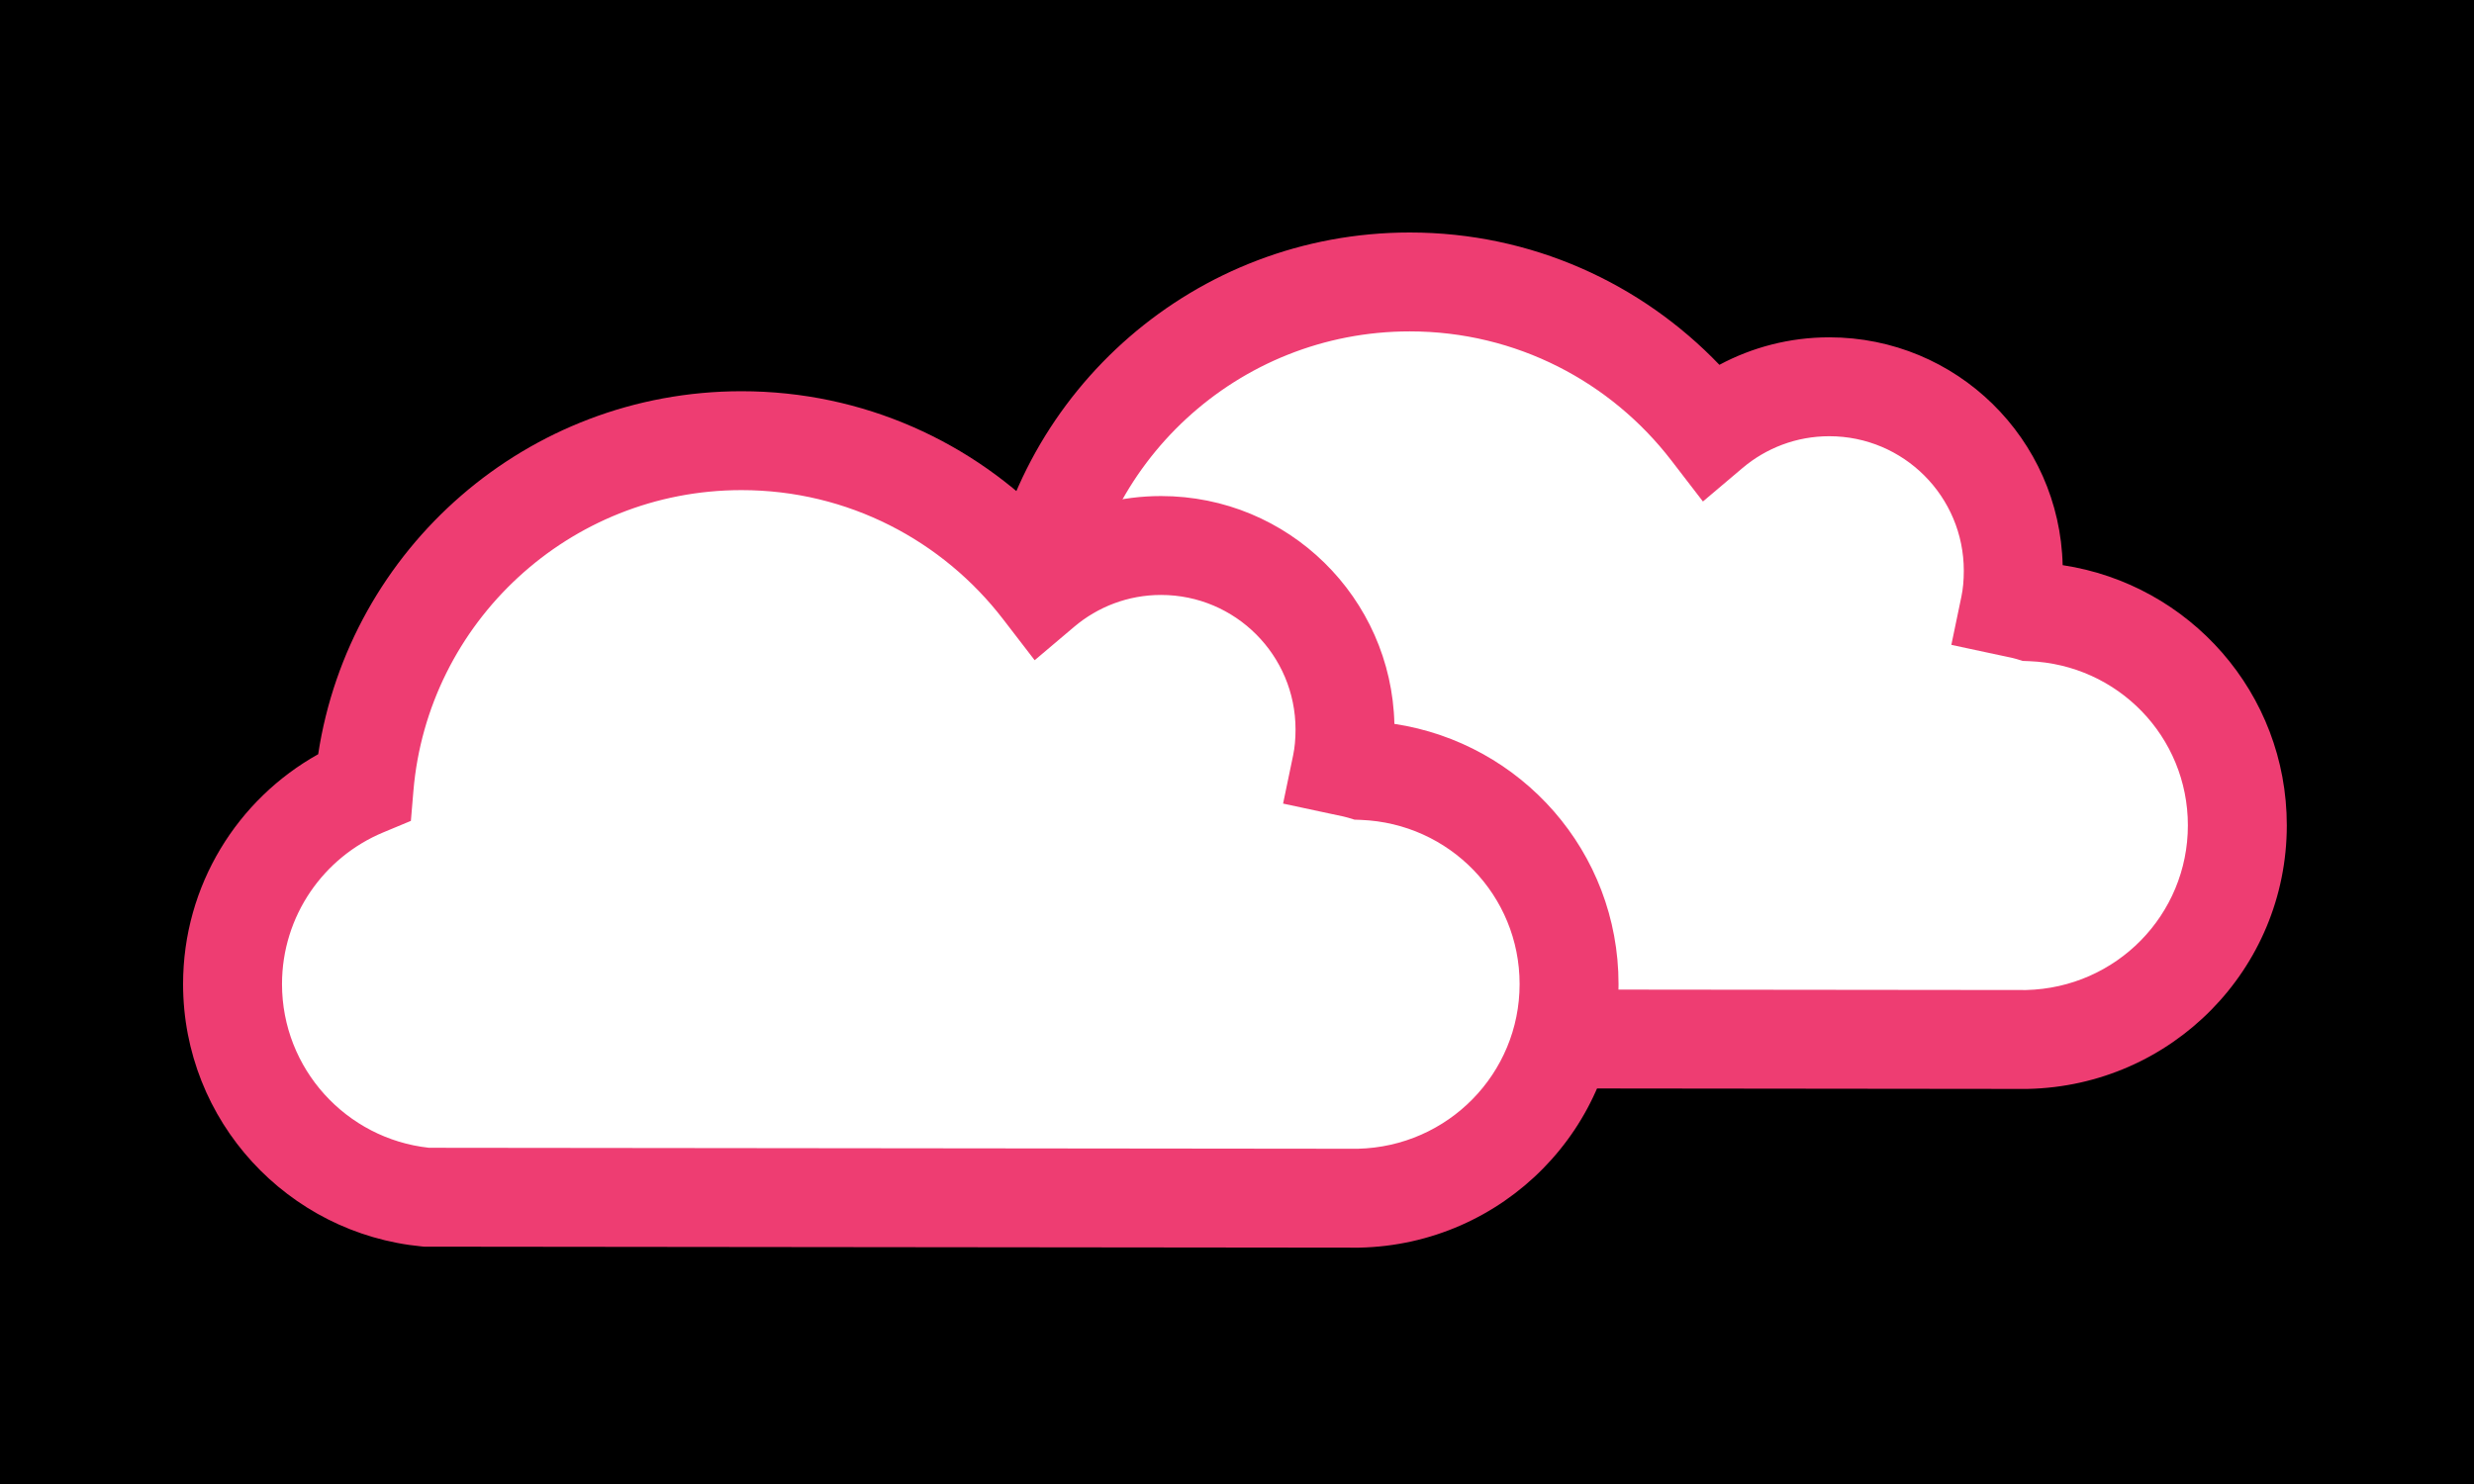
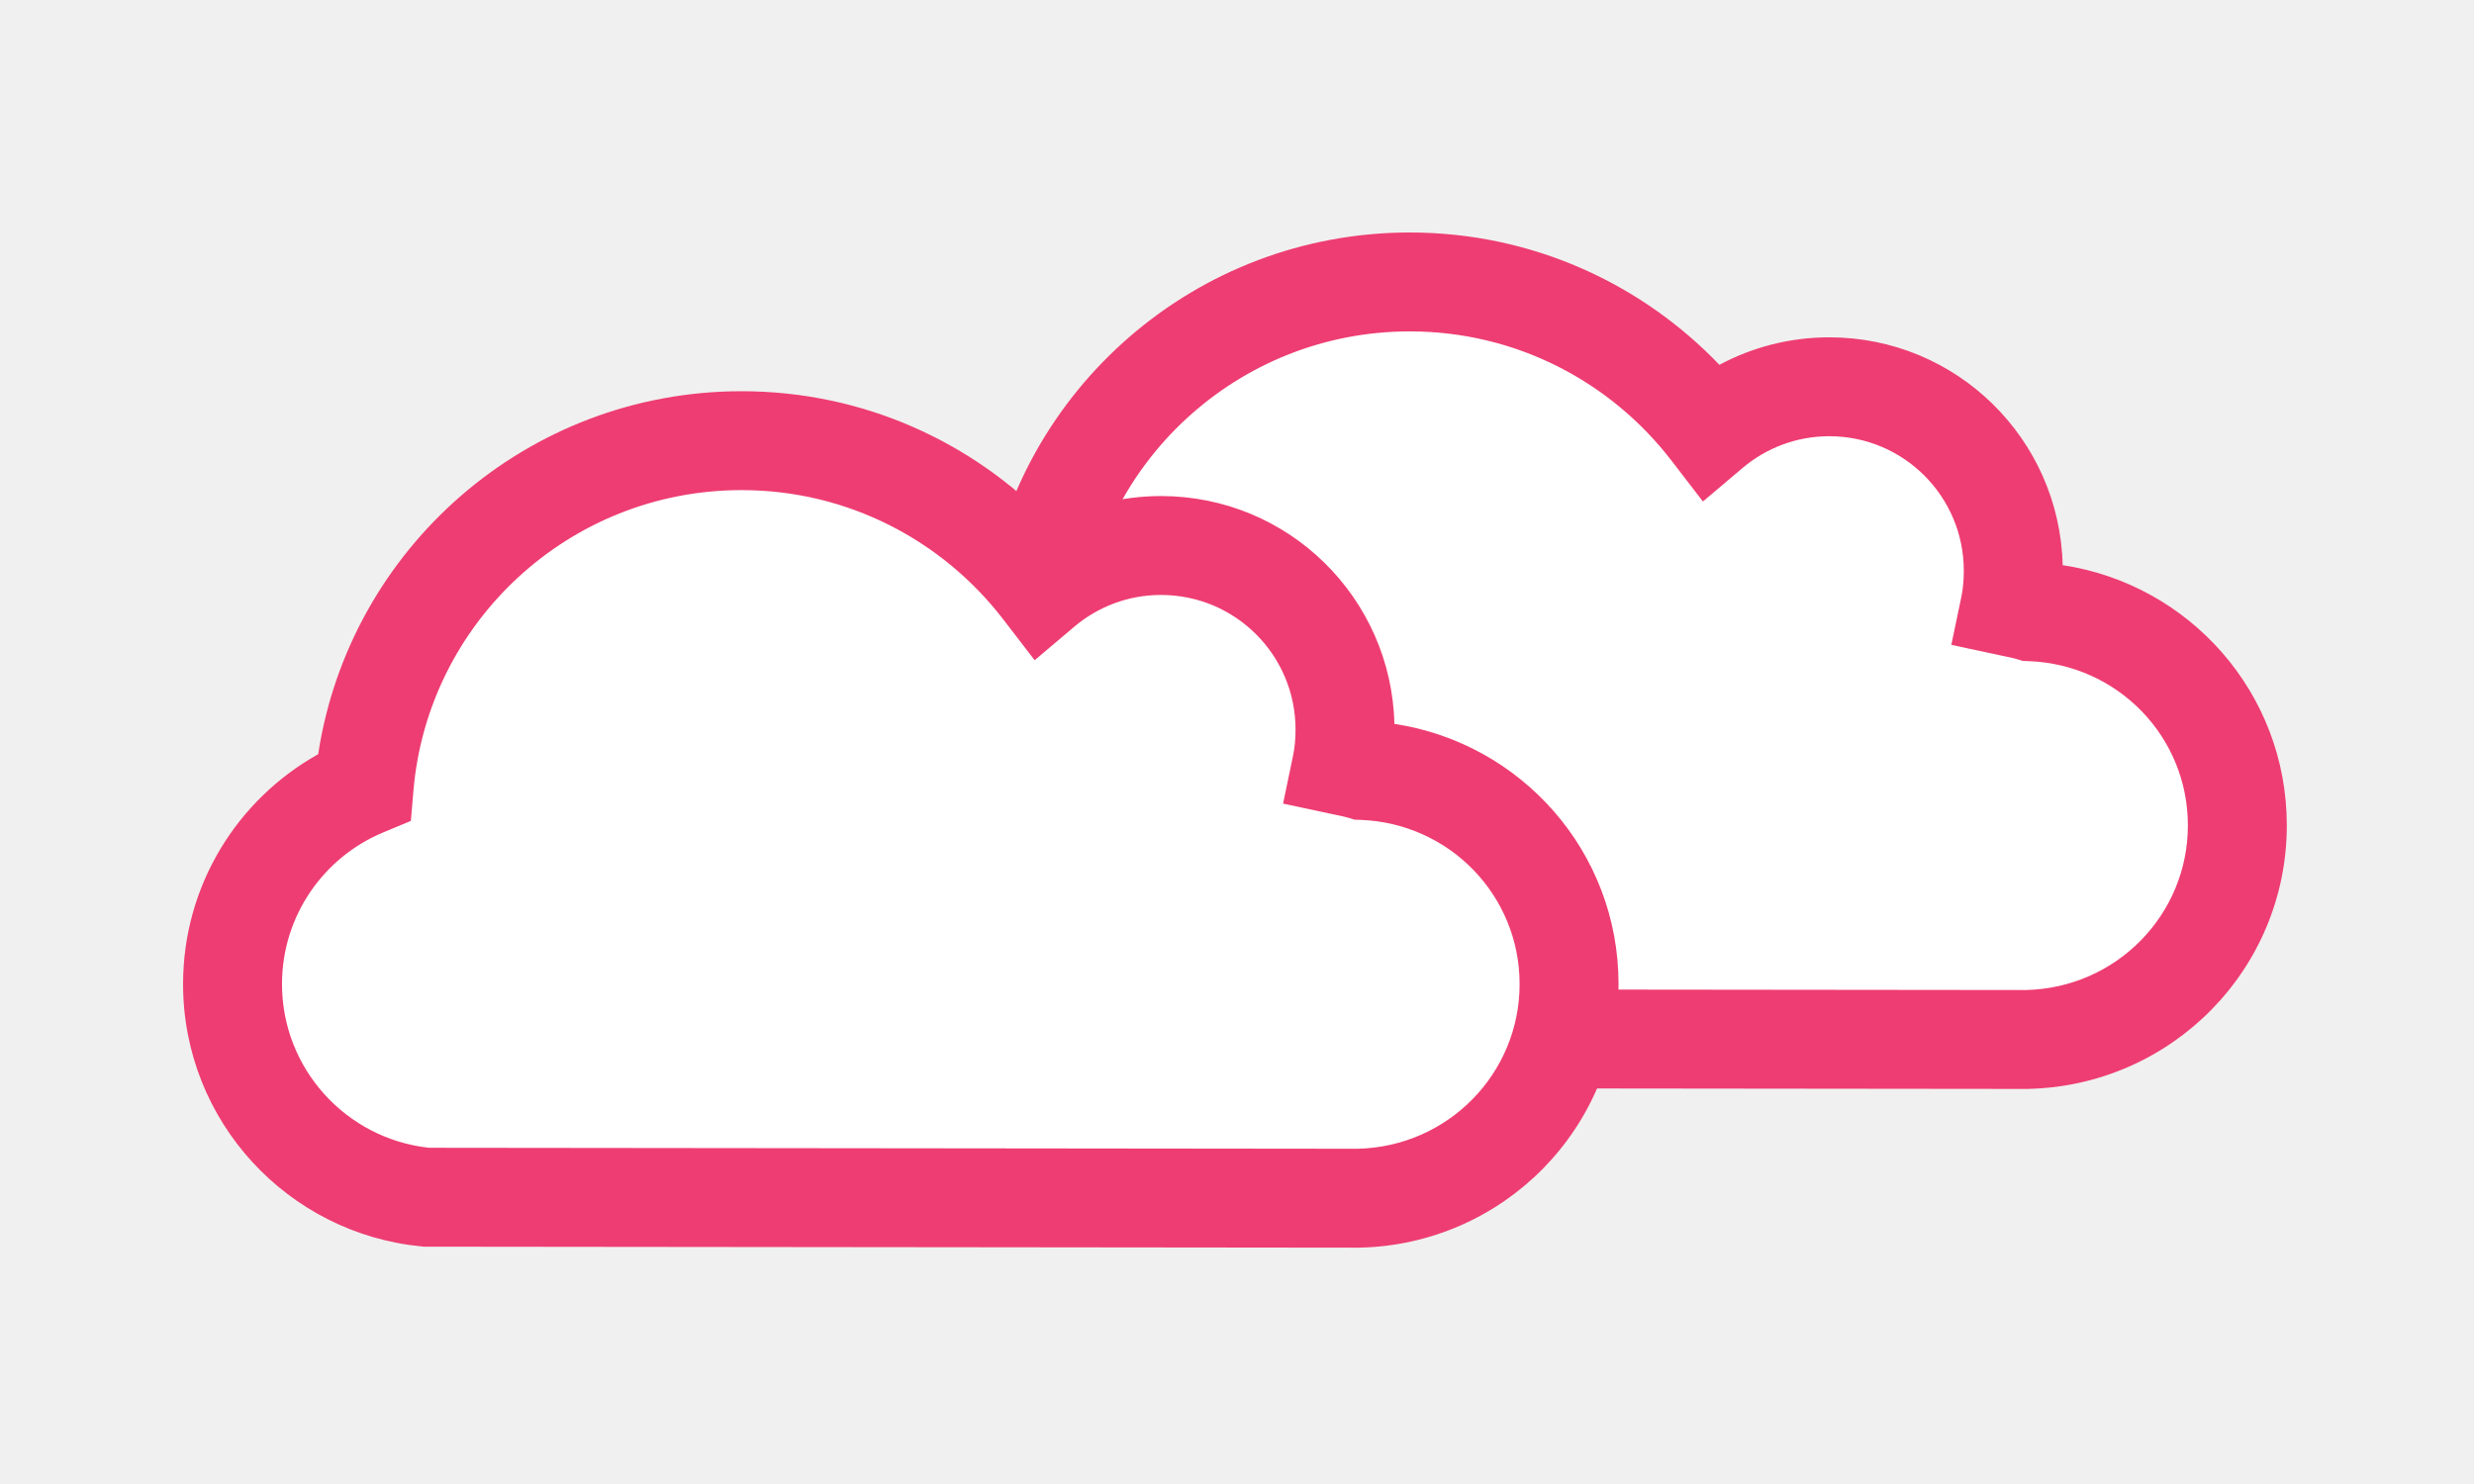
<svg xmlns="http://www.w3.org/2000/svg" width="500" height="300" viewBox="0 0 500 300" fill="none">
-   <rect width="500" height="300" fill="black" />
  <path d="M452.171 166.854C452.171 143.463 433.677 124.57 410.484 123.671C409.184 123.271 407.585 122.971 406.185 122.671C406.685 120.272 406.885 117.873 406.885 115.374C406.885 94.882 390.29 78.188 369.697 78.188C360.599 78.188 352.202 81.487 345.704 86.985C331.708 68.792 309.715 56.996 284.923 56.996C244.836 56.996 211.946 87.784 208.647 126.969C193.052 133.467 182.055 148.861 182.055 166.854C182.055 189.345 199.25 207.838 221.243 209.938L409.584 210.137C433.277 209.638 452.171 190.445 452.171 166.854Z" fill="white" />
  <path fill-rule="evenodd" clip-rule="evenodd" d="M199.363 120.383C205.679 78.833 241.581 47 284.923 47C309.566 47 331.756 57.314 347.494 73.751C354.129 70.202 361.701 68.192 369.696 68.192C395.451 68.192 416.272 88.77 416.868 114.249C442.494 118.127 462.167 140.077 462.167 166.854C462.167 195.93 438.879 219.518 409.795 220.131L409.684 220.134L220.761 219.933L220.293 219.889C193.234 217.306 172.058 194.562 172.058 166.854C172.058 146.84 183.104 129.457 199.363 120.383ZM284.923 66.992C250.068 66.992 221.474 93.764 218.608 127.808L218.099 133.86L212.492 136.197C200.486 141.199 192.052 153.042 192.052 166.854C192.052 183.98 205.038 198.125 221.755 199.942L409.477 200.141C427.729 199.701 442.174 184.926 442.174 166.854C442.174 148.904 427.994 134.354 410.096 133.659L408.792 133.609L407.544 133.225C406.991 133.055 406.364 132.924 405.338 132.709C404.976 132.633 404.565 132.547 404.09 132.445L394.371 130.363L396.398 120.632C396.732 119.031 396.888 117.331 396.888 115.374C396.888 100.385 384.751 88.184 369.696 88.184C363.052 88.184 356.923 90.587 352.161 94.616L344.166 101.38L337.78 93.079C325.586 77.228 306.465 66.992 284.923 66.992Z" fill="#EE3D72" />
  <path d="M317.113 198.942C317.113 175.551 298.618 156.658 275.426 155.758C274.126 155.359 272.527 155.059 271.127 154.759C271.627 152.36 271.827 149.961 271.827 147.462C271.827 126.969 255.232 110.276 234.638 110.276C225.541 110.276 217.144 113.575 210.646 119.073C196.65 100.879 174.657 89.084 149.865 89.084C109.777 89.084 76.888 119.872 73.589 159.057C57.994 165.555 46.997 180.949 46.997 198.942C46.997 221.433 64.192 239.926 86.185 242.025L274.526 242.225C298.219 241.726 317.113 222.533 317.113 198.942Z" fill="white" />
  <path fill-rule="evenodd" clip-rule="evenodd" d="M64.305 152.47C70.621 110.92 106.523 79.088 149.865 79.088C174.508 79.088 196.698 89.402 212.436 105.839C219.071 102.29 226.643 100.28 234.638 100.28C260.393 100.28 281.214 120.858 281.81 146.337C307.436 150.215 327.109 172.164 327.109 198.942C327.109 228.018 303.821 251.606 274.737 252.219L274.626 252.222L85.703 252.021L85.235 251.976C58.175 249.394 37 226.65 37 198.942C37 178.928 48.046 161.545 64.305 152.47ZM149.865 99.08C115.01 99.08 86.416 125.852 83.55 159.896L83.041 165.948L77.433 168.284C65.428 173.287 56.994 185.13 56.994 198.942C56.994 216.068 69.98 230.213 86.697 232.03L274.419 232.229C292.671 231.789 307.116 217.014 307.116 198.942C307.116 180.992 292.936 166.441 275.038 165.747L273.733 165.697L272.486 165.313C271.933 165.143 271.306 165.011 270.279 164.797C269.918 164.721 269.507 164.635 269.032 164.533L259.313 162.451L261.34 152.72C261.674 151.119 261.83 149.419 261.83 147.462C261.83 132.473 249.693 120.272 234.638 120.272C227.994 120.272 221.865 122.675 217.103 126.704L209.108 133.468L202.722 125.167C190.528 109.316 171.407 99.08 149.865 99.08Z" fill="#EE3D72" />
</svg>
